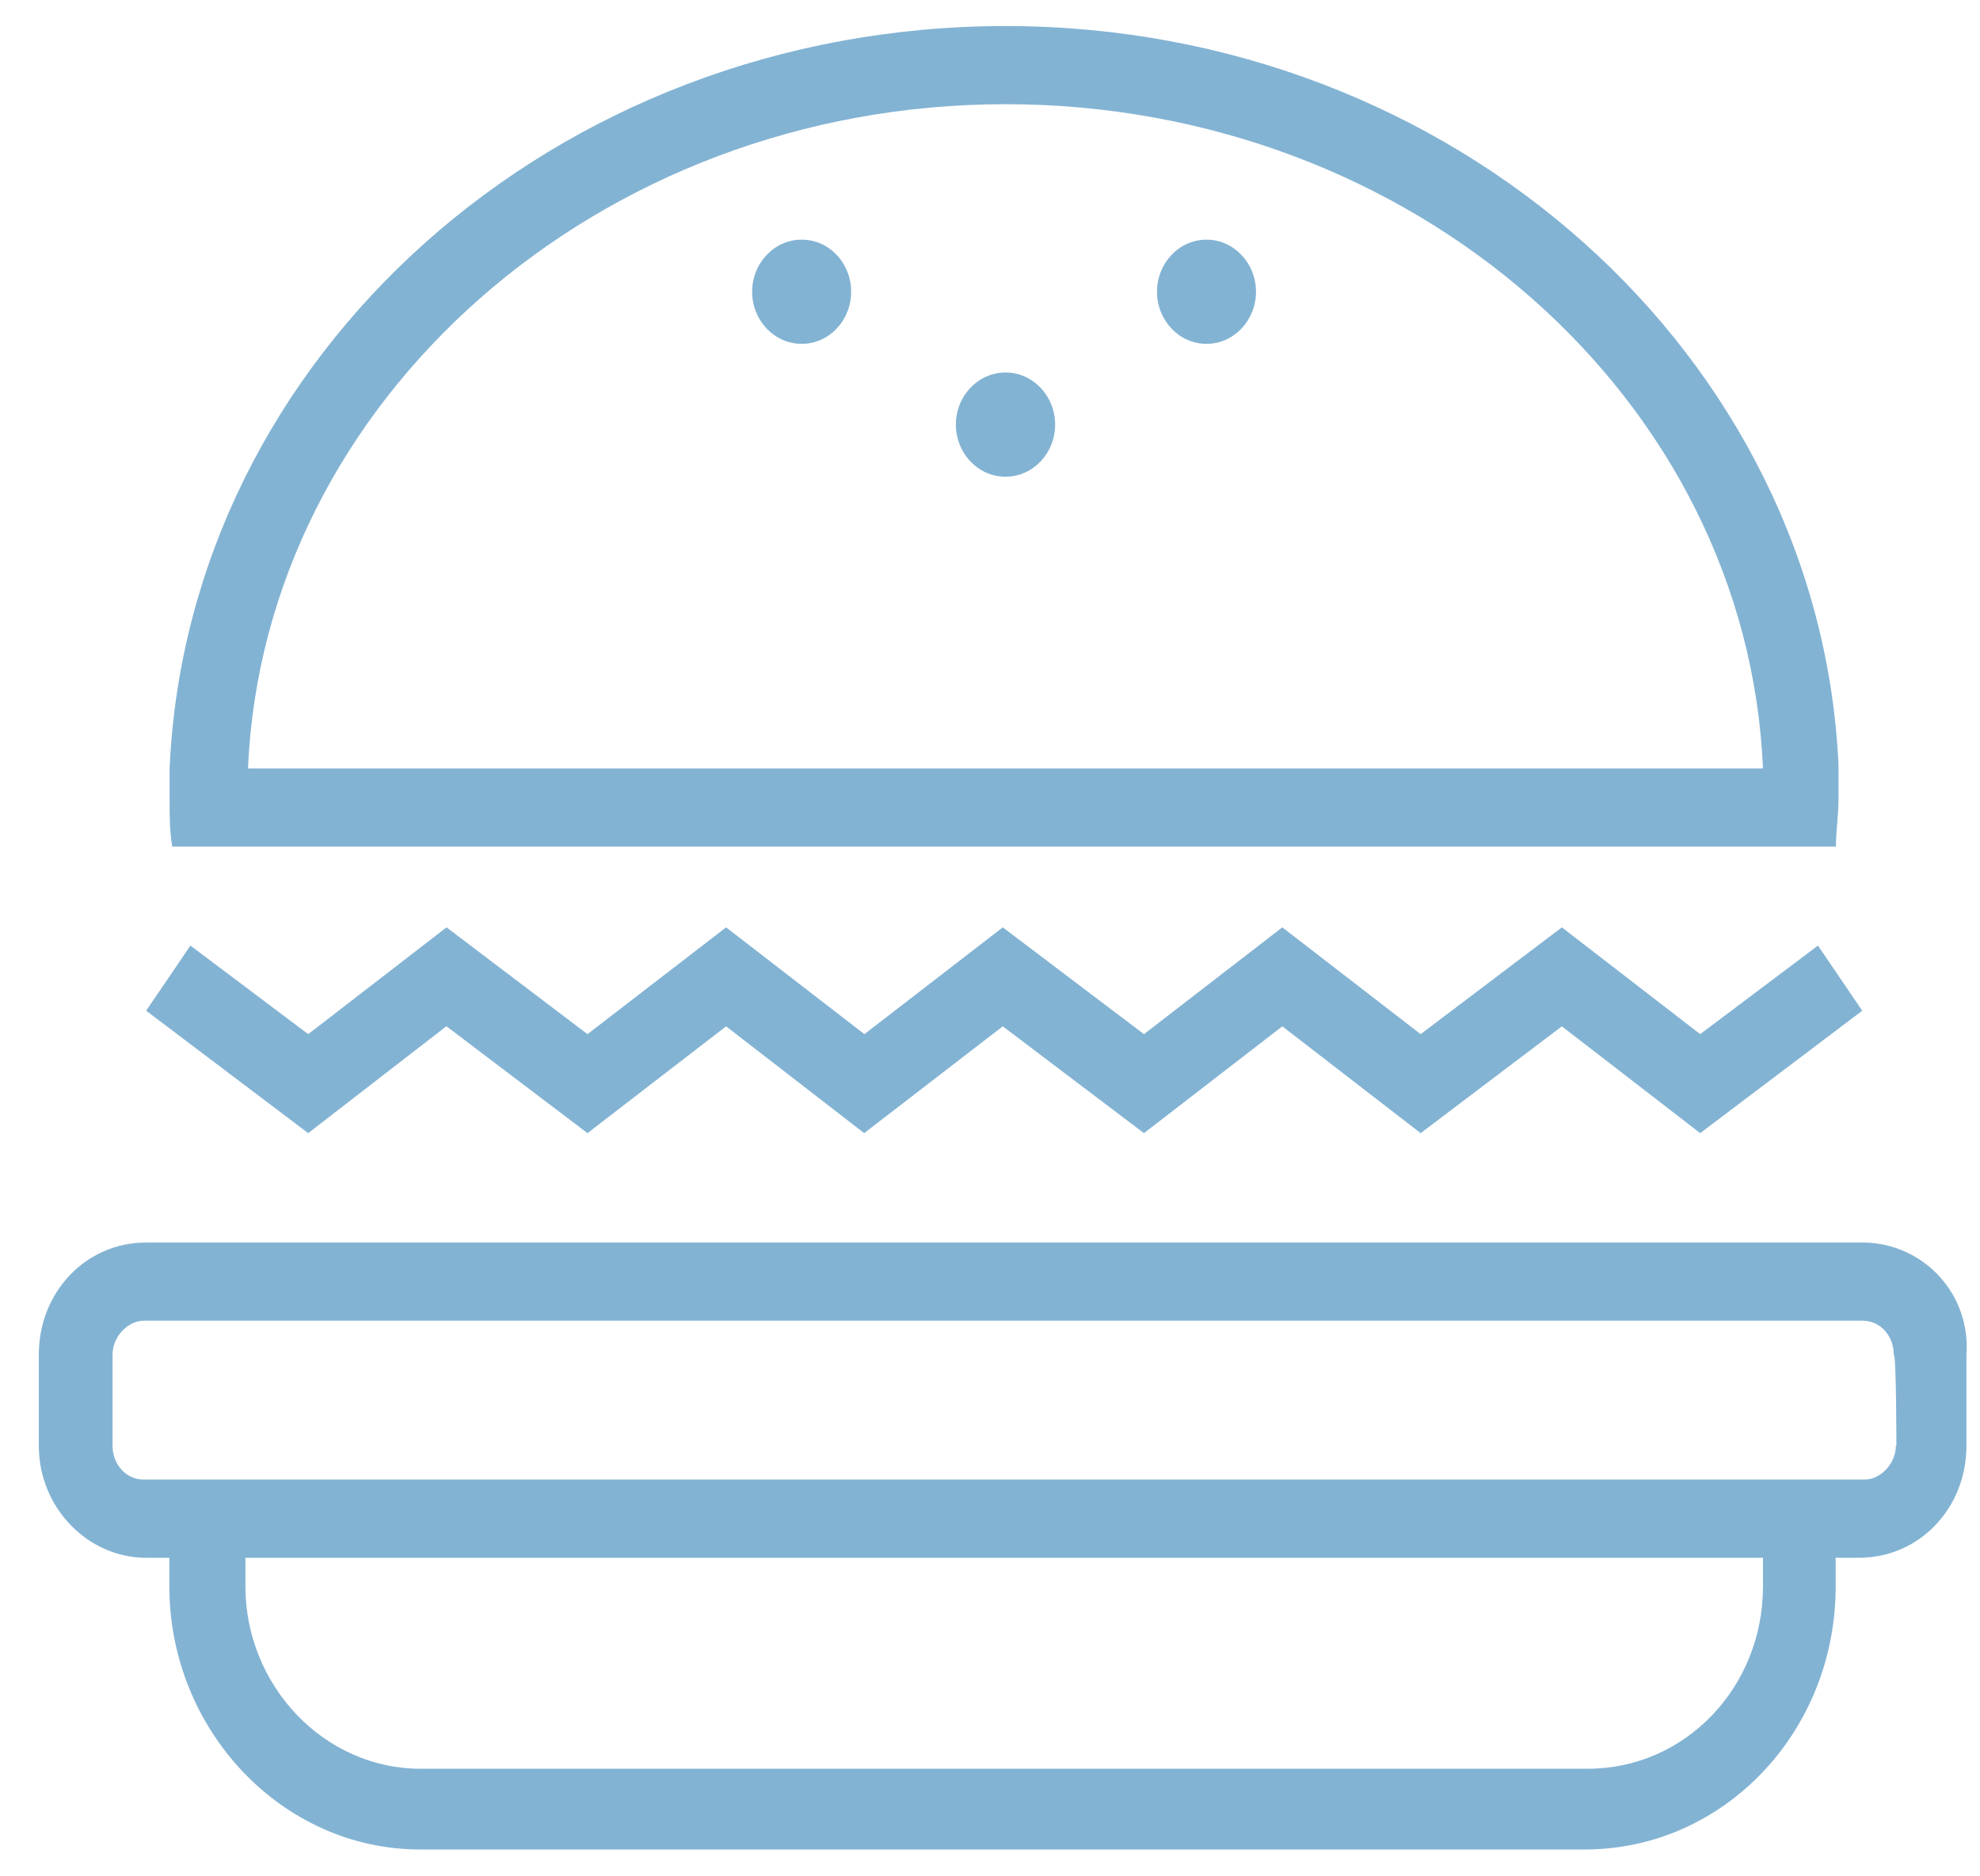
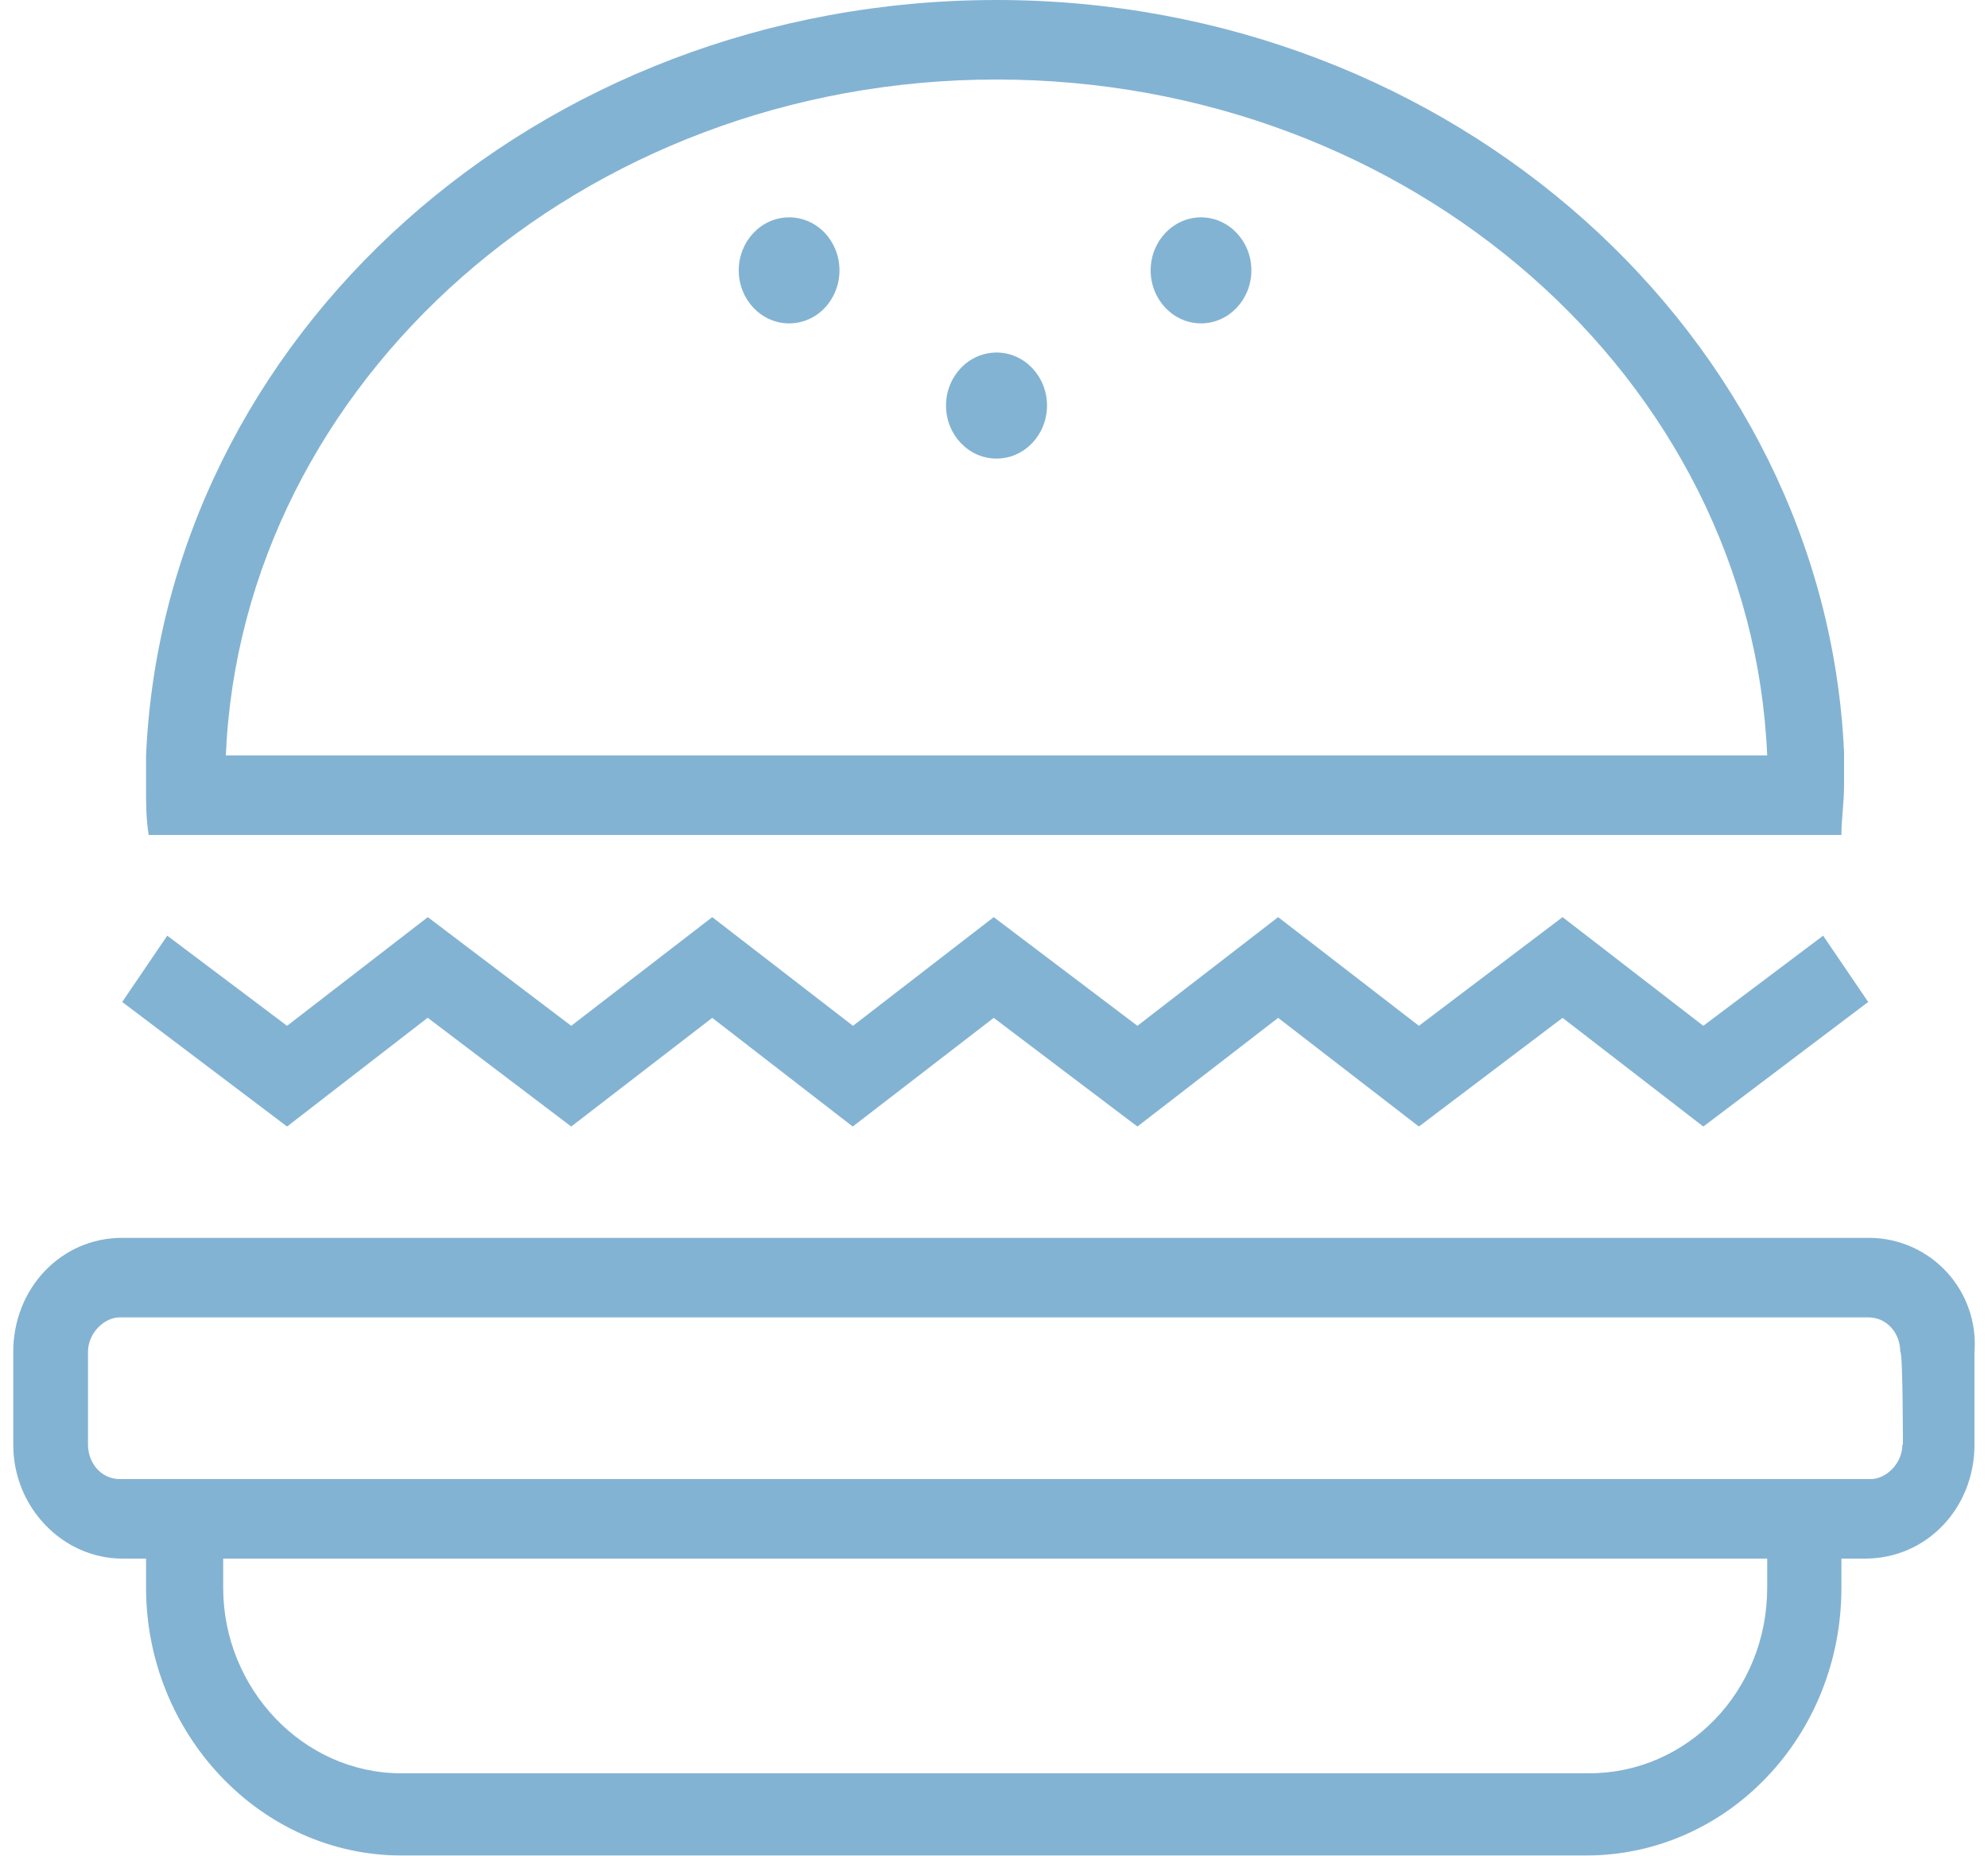
- <svg xmlns="http://www.w3.org/2000/svg" width="76" height="72" fill="none">
-   <path d="M71.58 47.7H5.6c-2.3 0-4.11 1.9-4.11 4.3v3.5c0 2.4 1.9 4.3 4.11 4.3h.9v1.1c0 5.5 4.31 10.1 9.63 10.1h44.7c5.32 0 9.63-4.5 9.63-10.1v-1.1h.9c2.31 0 4.12-1.9 4.12-4.3V52a4 4 0 0 0-3.91-4.3Zm-3.91 13.2c0 3.9-3.01 7-6.72 7H16.14c-3.71 0-6.72-3.2-6.72-7v-1.1h58.25v1.1Zm5.1-5.4c0 .7-.6 1.3-1.2 1.3H5.52c-.7 0-1.2-.6-1.2-1.3V52c0-.7.6-1.3 1.2-1.3h65.97c.7 0 1.2.6 1.2 1.3.1 0 .1 3.5.1 3.5ZM17.14 39.4l5.41 4.1 5.32-4.1 5.3 4.1 5.32-4.1 5.42 4.1 5.31-4.1 5.31 4.1 5.42-4.1 5.31 4.1 6.22-4.7-1.7-2.5-4.52 3.4-5.31-4.1-5.42 4.1-5.31-4.1-5.31 4.1-5.42-4.1-5.31 4.1-5.31-4.1-5.32 4.1-5.41-4.1-5.31 4.1-4.52-3.4-1.7 2.5 6.22 4.7 5.3-4.1ZM9.52 32.5h60.95c0-.6.1-1.2.1-1.9v-1.2C69.87 13.7 55.84 1 38.6 1 21.25 1 7.21 13.7 6.51 29.5v1.2c0 .6 0 1.2.1 1.8h2.91ZM38.59 4c15.64 0 28.47 11.3 29.08 25.5H9.52C10.12 15.4 22.95 4 38.59 4Z" fill="#83B3D3" />
-   <path d="M38.6 18.3c1.05 0 1.9-.9 1.9-2s-.85-2-1.9-2c-1.06 0-1.91.9-1.91 2s.85 2 1.9 2ZM30.77 13.2c1.06 0 1.9-.9 1.9-2s-.84-2-1.9-2c-1.05 0-1.9.9-1.9 2s.85 2 1.9 2ZM46.31 13.2c1.05 0 1.9-.9 1.9-2s-.85-2-1.9-2c-1.05 0-1.9.9-1.9 2s.85 2 1.9 2Z" fill="#83B3D3" />
+ <svg xmlns="http://www.w3.org/2000/svg" width="75" height="70" viewBox="0 0 75 70" fill="none">
+   <path d="M70.58 46.7H4.6C2.31 46.7.5 48.6.5 51v3.5c0 2.4 1.9 4.3 4.11 4.3h.9v1.1c0 5.5 4.31 10.1 9.63 10.1h44.7c5.32 0 9.63-4.5 9.63-10.1v-1.1h.9c2.31 0 4.12-1.9 4.12-4.3V51a4 4 0 0 0-3.91-4.3Zm-3.91 13.2c0 3.9-3.01 7-6.72 7H15.14c-3.71 0-6.72-3.2-6.72-7v-1.1h58.25v1.1Zm5.1-5.4c0 .7-.6 1.3-1.2 1.3H4.52c-.7 0-1.2-.6-1.2-1.3V51c0-.7.6-1.3 1.2-1.3h65.97c.7 0 1.2.6 1.2 1.3.1 0 .1 3.5.1 3.5ZM16.14 38.4l5.41 4.1 5.32-4.1 5.3 4.1 5.32-4.1 5.42 4.1 5.31-4.1 5.31 4.1 5.42-4.1 5.31 4.1 6.22-4.7-1.7-2.5-4.52 3.4-5.31-4.1-5.42 4.1-5.31-4.1-5.31 4.1-5.42-4.1-5.31 4.1-5.31-4.1-5.32 4.1-5.41-4.1-5.31 4.1-4.52-3.4-1.7 2.5 6.22 4.7 5.3-4.1ZM8.52 31.5h60.95c0-.6.1-1.2.1-1.9v-1.2C68.87 12.7 54.84 0 37.6 0 20.25 0 6.21 12.7 5.51 28.5v1.2c0 .6 0 1.2.1 1.8h2.91ZM37.59 3c15.64 0 28.47 11.3 29.08 25.5H8.52C9.12 14.4 21.95 3 37.59 3Z" fill="#83B3D3" />
+   <path d="M37.6 17.3c1.05 0 1.9-.9 1.9-2s-.85-2-1.9-2c-1.06 0-1.91.9-1.91 2s.85 2 1.9 2ZM29.77 12.2c1.06 0 1.9-.9 1.9-2s-.84-2-1.9-2c-1.05 0-1.9.9-1.9 2s.85 2 1.9 2ZM45.31 12.2c1.05 0 1.9-.9 1.9-2s-.85-2-1.9-2c-1.05 0-1.9.9-1.9 2s.85 2 1.9 2Z" fill="#83B3D3" />
</svg>
